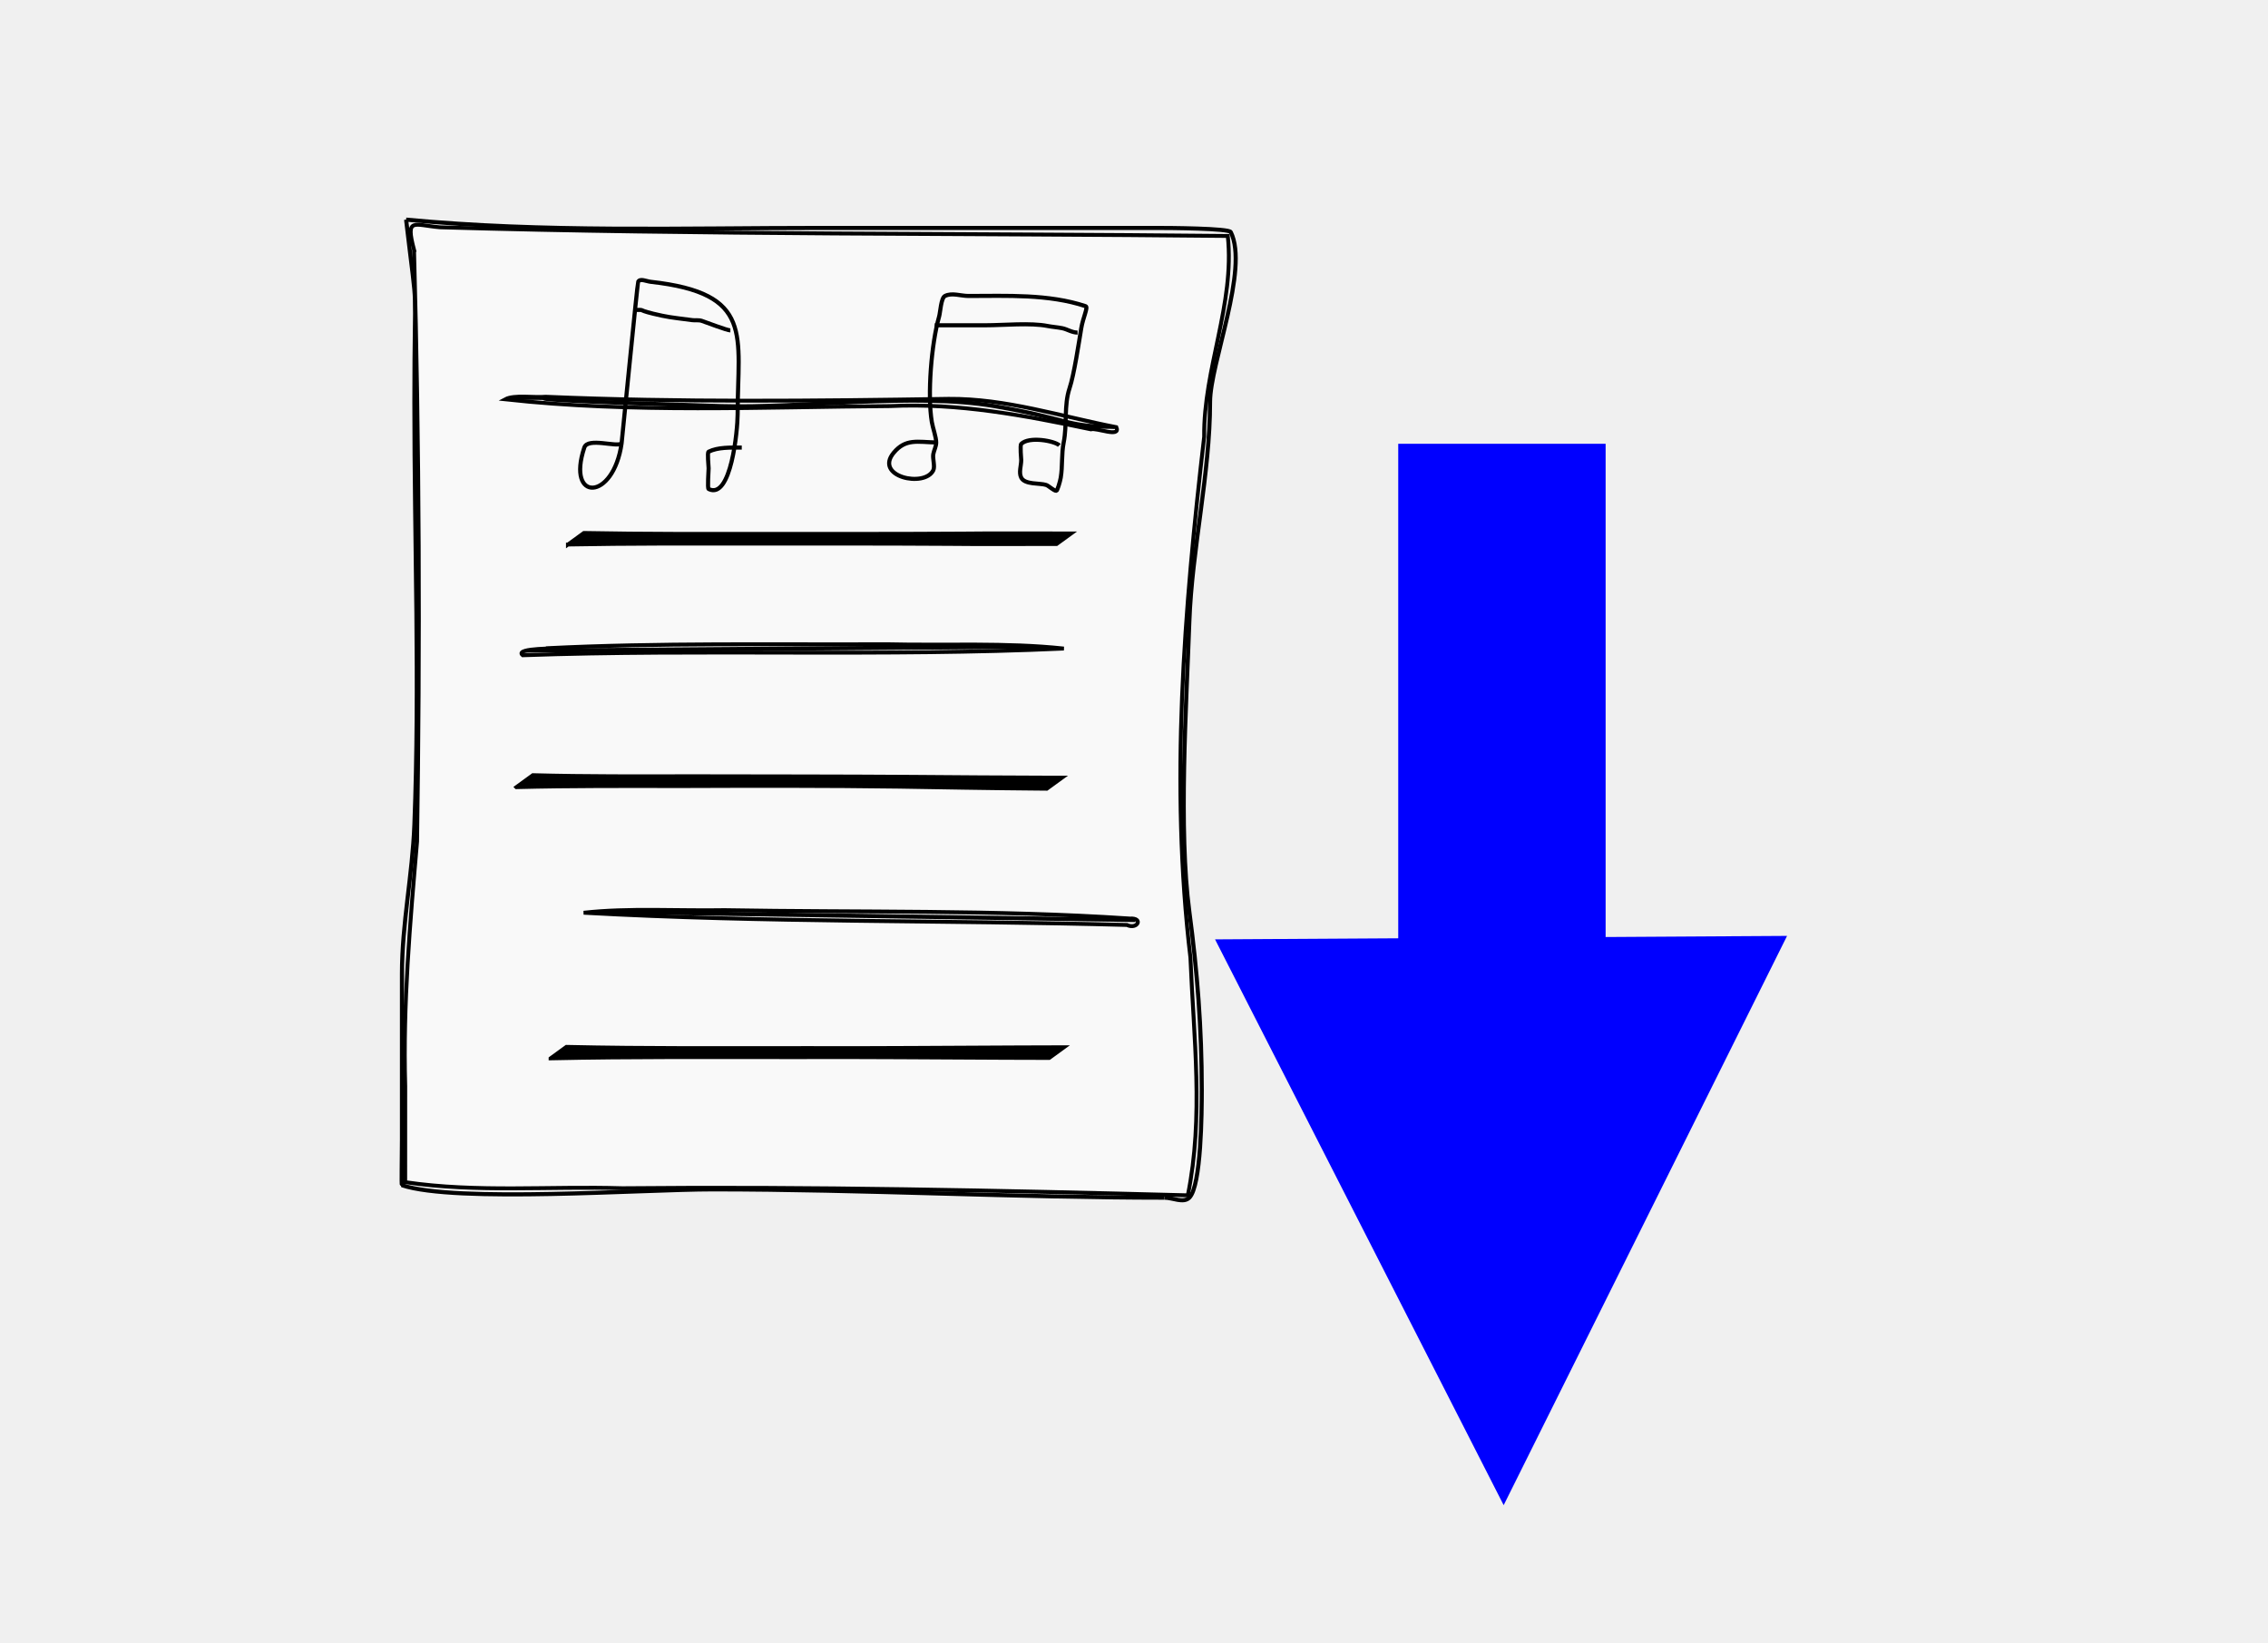
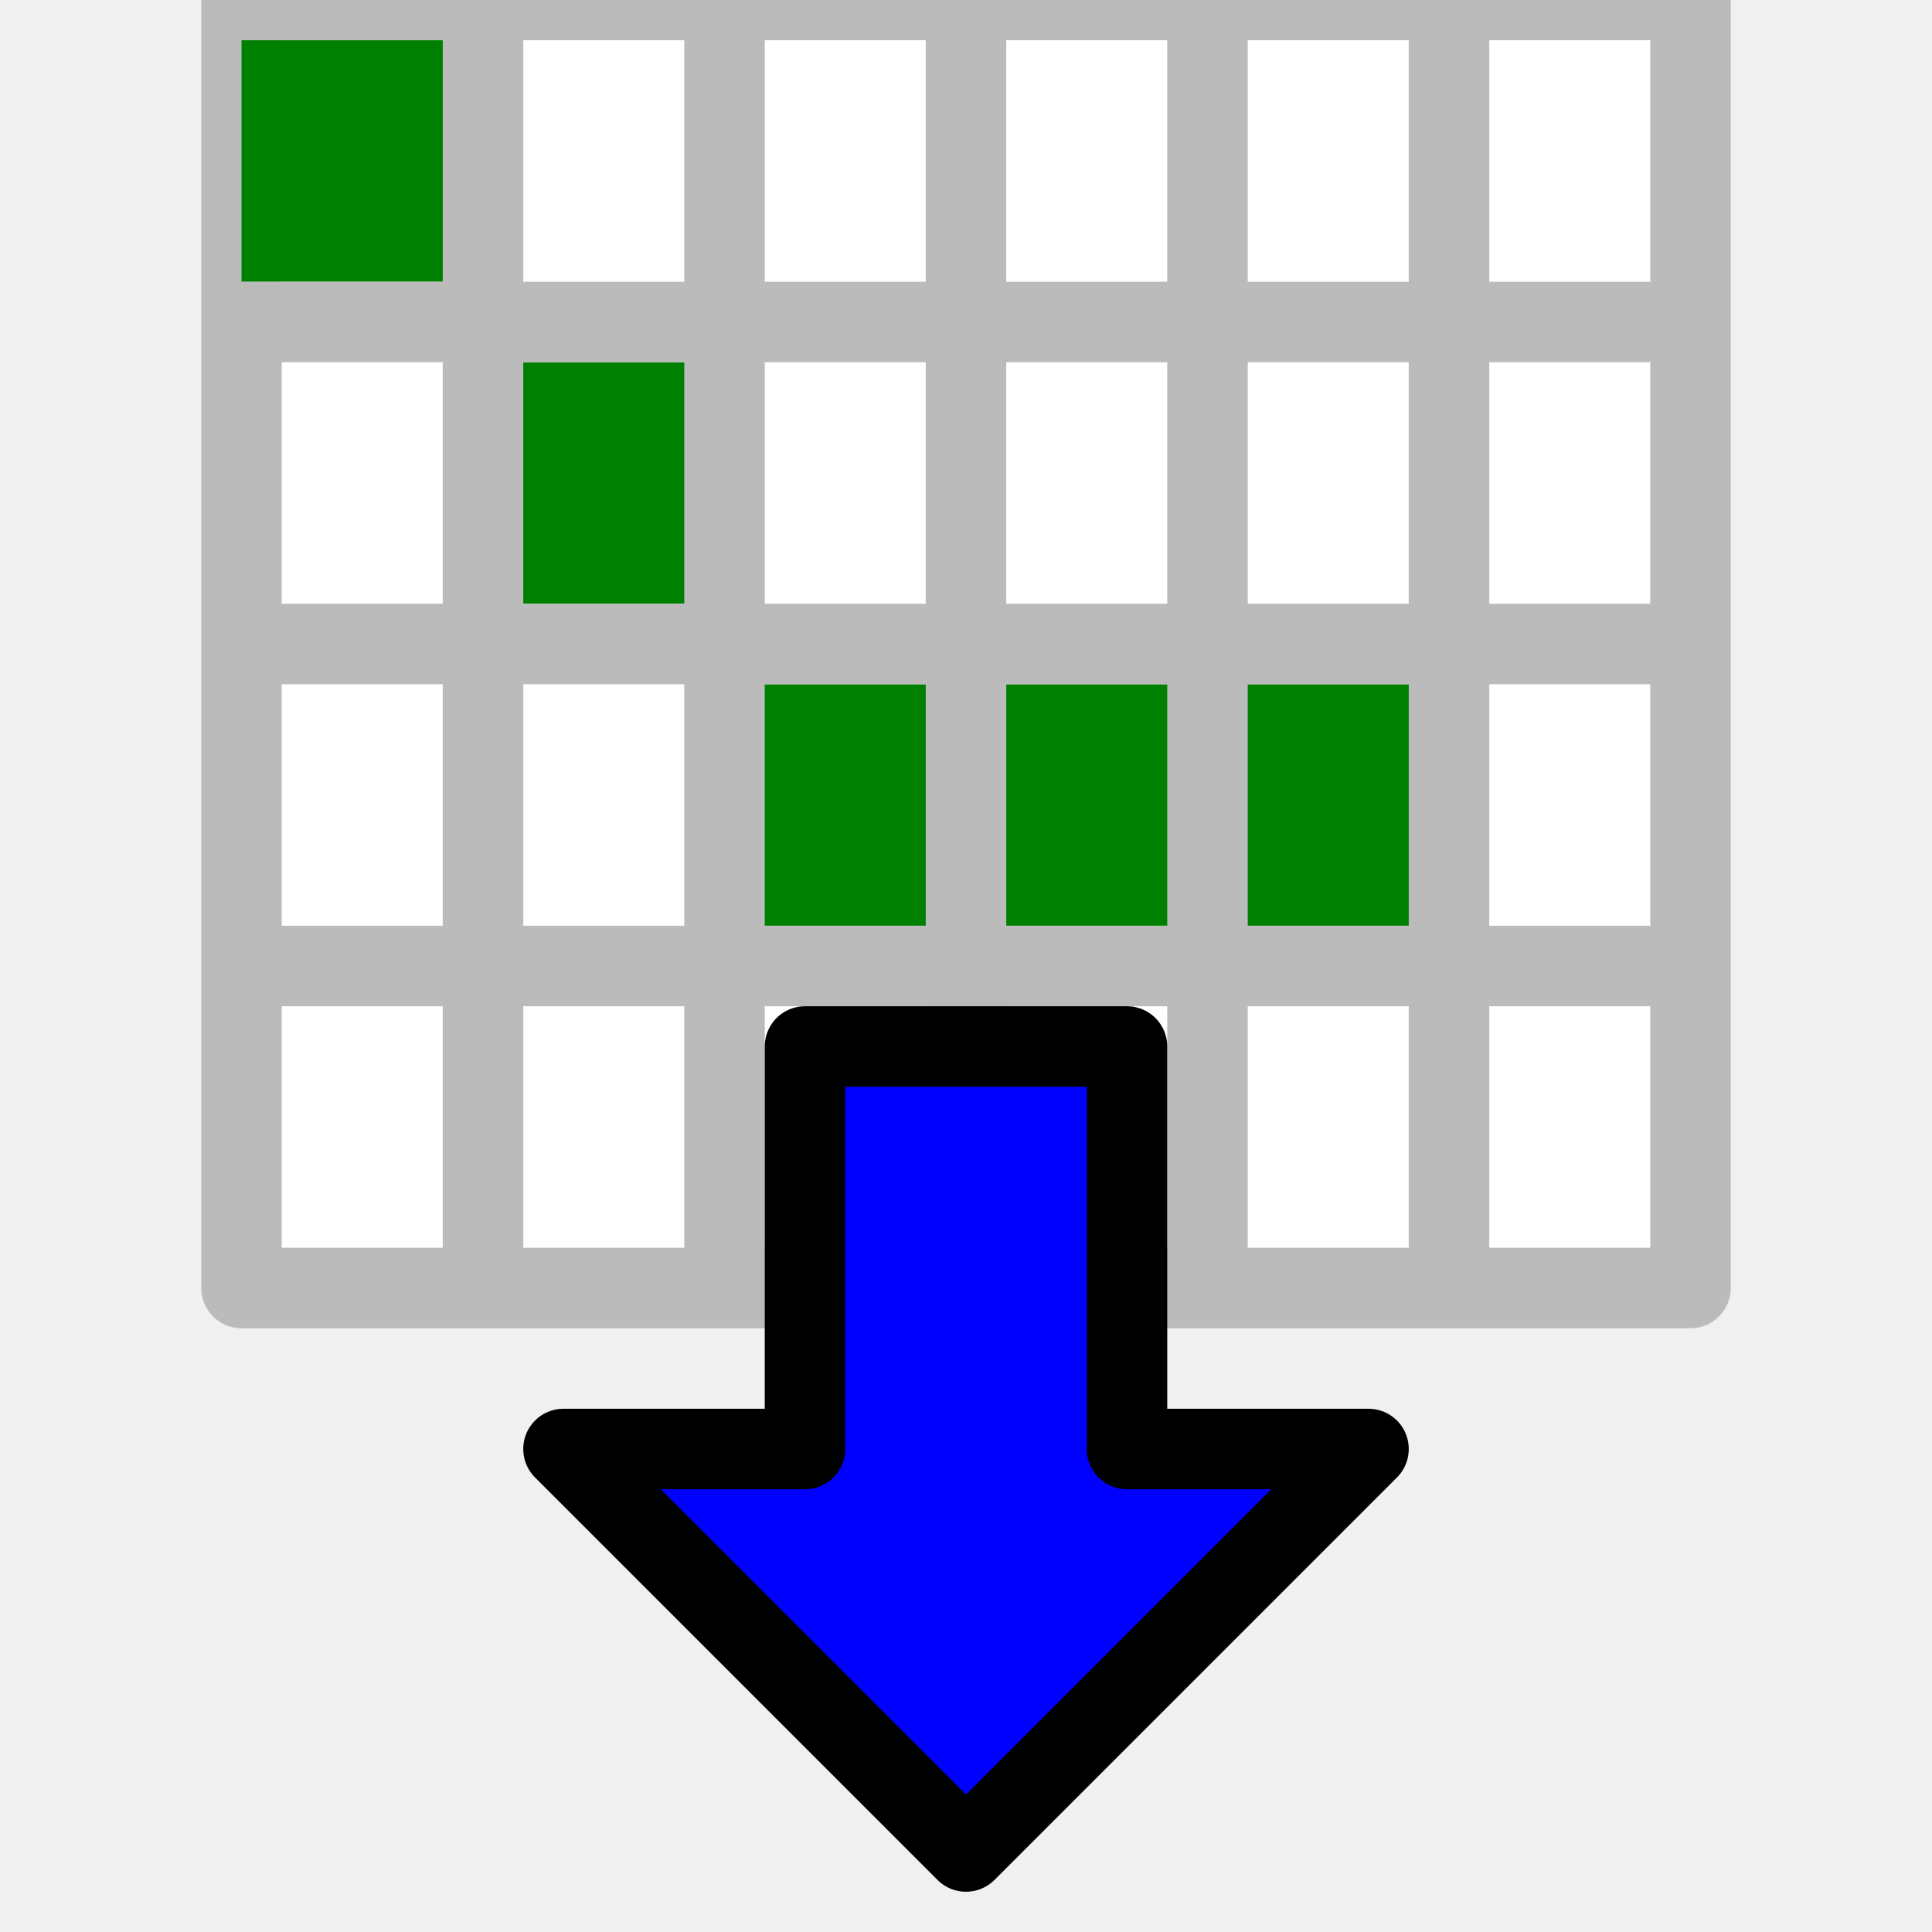
- <svg xmlns="http://www.w3.org/2000/svg" width="146.277mm" height="105.961mm" viewBox="0 0 146.277 105.961" version="1.1" id="svg8">
-   <defs id="defs2">
-     <rect x="60.653" y="52.496" width="51.316" height="50.781" id="rect181" />
-     <rect x="64.395" y="50.358" width="56.928" height="61.472" id="rect171" />
-     <rect x="52.635" y="36.995" width="66.55" height="78.31" id="rect161" />
-   </defs>
-   <g id="layer1" transform="translate(-35.52976,-28.97654)">
-     <path style="fill:#0000ff;stroke-width:0.265" id="path36" d="M 173.113,85.045 114.727,84.736 144.187,34.326 Z" transform="matrix(0.6318782,0,0,-0.7238708,41.40211,150.8976)" />
-     <rect style="fill:#0000ff;stroke-width:0.179" id="rect38" width="13.375" height="34.201" x="125.711" y="-91.799" transform="scale(1,-1)" />
-     <text xml:space="preserve" id="text159" style="fill:black;fill-opacity:1;line-height:1.25;stroke:none;font-family:sans-serif;font-style:normal;font-weight:normal;font-size:10.583px;white-space:pre;shape-inside:url(#rect161);" />
-     <text xml:space="preserve" style="font-style:normal;font-weight:normal;font-size:10.583px;line-height:1.25;font-family:sans-serif;fill:#000000;fill-opacity:1;stroke:none;stroke-width:0.265" x="80.164" y="51.16" id="text167">
-       <tspan id="tspan165" x="80.164" y="51.16" style="stroke-width:0.265" />
-     </text>
-     <text xml:space="preserve" id="text169" style="fill:black;fill-opacity:1;line-height:1.25;stroke:none;font-family:sans-serif;font-style:normal;font-weight:normal;font-size:9.878px;white-space:pre;shape-inside:url(#rect171);" />
-     <text xml:space="preserve" style="font-size:14.111px;line-height:1.25;font-family:sans-serif;stroke-width:0.265" x="73.215" y="62.118" id="text177">
-       <tspan id="tspan175" x="73.215" y="62.118" style="stroke-width:0.265" />
-     </text>
-     <text xml:space="preserve" id="text179" style="line-height:1.25;font-family:Arial;font-size:14.111px;white-space:pre;shape-inside:url(#rect181);-inkscape-font-specification:Arial;font-weight:normal;font-style:normal;font-stretch:normal;font-variant:normal;" />
-     <path style="fill:none;stroke:#000000;stroke-width:0.265px;stroke-linecap:butt;stroke-linejoin:miter;stroke-opacity:1" d="m 61.722,43.142 c 0.816,6.933 0.535,3.019 0.535,11.76 0,9.062 0.348,18.205 0,27.261 -0.125,3.26 -0.802,6.356 -0.802,9.622 0,3.564 0,7.127 0,10.691 0,1.265 -0.044,2.925 0,2.94 3.446,1.149 15.505,0.267 20.045,0.267 9.624,0 19.678,0.535 29.132,0.535" id="path187" />
-     <path style="fill:none;stroke:#000000;stroke-width:0.265px;stroke-linecap:butt;stroke-linejoin:miter;stroke-opacity:1" d="m 61.722,43.142 c 8.887,0.839 17.816,0.535 26.727,0.535 7.216,0 14.433,0 21.649,0 0.859,0 4.689,0.024 4.811,0.267 1.192,2.384 -1.336,8.469 -1.336,10.958 0,4.63 -1.169,9.487 -1.336,14.165 -0.196,5.475 -0.704,13.432 0,18.709 0.515,3.861 0.802,7.519 0.802,11.493 0,1.442 -0.033,6.18 -0.802,6.949 -0.378,0.378 -1.069,0 -1.604,0" id="path189" />
-     <path style="fill:none;stroke:#000000;stroke-width:0.265px;stroke-linecap:butt;stroke-linejoin:miter;stroke-opacity:1" d="m 68.137,54.634 c 6.801,0 -4.656,-0.028 13.898,0.535 5.085,0.154 12.545,-0.878 17.64,0 4.931,0.85 4.524,1.336 7.751,1.336" id="path193" />
-     <path style="fill:none;stroke:#000000;stroke-width:0.265px;stroke-linecap:butt;stroke-linejoin:miter;stroke-opacity:1" d="M 69.206,70.938 103.951,70.671" id="path195" />
-     <path style="fill:none;stroke:#000000;stroke-width:0.265px;stroke-linecap:butt;stroke-linejoin:miter;stroke-opacity:1" d="m 73.215,87.776 35.547,0.535" id="path197" />
-     <path style="fill:#f9f9f9;stroke:#000000;stroke-width:0.947" d="m 100.923,60.886 c 1.326,48.048 1.475,96.157 0.747,144.22 -1.709,19.84 -3.461,39.701 -2.889,59.655 -0.003,7.799 -0.006,15.598 -0.008,23.397 17.448,2.587 35.294,0.944 52.899,1.48 45.969,-0.447 91.927,0.537 137.876,1.728 3.895,-19.016 1.406,-38.674 0.637,-57.902 -5.035,-42.245 -1.529,-84.919 3.347,-127.001 -0.193,-16.565 7.513,-32.327 5.757,-48.947 -64.007,-0.674 -128.047,-0.246 -192.029,-2.109 -6.447,-0.546 -8.449,-2.554 -6.336,5.479 z m 32.116,35.825 c 32.721,1.385 65.453,1.018 98.188,0.509 13.924,-0.122 27.405,4.295 40.913,6.911 1.117,2.679 -4.887,0.052 -6.227,0.521 -16.089,-3.369 -32.322,-6.47 -48.866,-5.666 -31.283,0.212 -62.773,1.766 -93.909,-1.648 2.192,-1.18 7.058,-0.358 9.9,-0.627 z m 83.04,60.325 c 14.325,0.341 29.288,-0.464 43.245,1.052 -43.894,2.018 -88.015,0.088 -131.898,1.632 -2.468,-1.956 10.588,-1.542 5.651,-1.703 27.636,-1.382 55.341,-0.851 83.002,-0.981 z m -39.471,64.817 c 32.923,0.577 65.927,-0.145 98.788,2.044 3.429,-0.213 1.864,2.781 -0.698,1.57 -44.128,-1.212 -88.354,-0.528 -132.419,-2.981 10.945,-1.227 23.039,-0.425 34.329,-0.633 z" id="path199" transform="matrix(0.2645833,0,0,0.2645833,35.52976,28.97654)" />
-     <path style="fill:none;stroke:#000000;stroke-width:0.265px;stroke-linecap:butt;stroke-linejoin:miter;stroke-opacity:1" d="m 75.62,57.574 c -0.298,0.27 -2.18,-0.408 -2.405,0.267 -1.174,3.521 1.873,3.463 2.405,-0.267 0.03,-0.21 1.016,-10.318 1.069,-10.424 0.12,-0.239 0.536,-0.03 0.802,0 6.714,0.746 5.613,3.445 5.613,8.553 0,0.974 -0.416,5.538 -1.871,4.811 -0.086,-0.043 0,-1.195 0,-1.336 0,-0.172 -0.098,-1.02 0,-1.069 0.595,-0.297 1.417,-0.267 2.138,-0.267" id="path201" />
-     <path style="fill:none;stroke:#000000;stroke-width:0.265px;stroke-linecap:butt;stroke-linejoin:miter;stroke-opacity:1" d="m 95.911,57.514 c -1.206,-0.029 -1.966,-0.268 -2.74,0.661 -1.279,1.534 1.982,2.274 2.551,1.134 0.124,-0.249 -0.051,-0.761 0,-1.039 0.046,-0.256 0.189,-0.496 0.189,-0.756 0,-0.343 -0.222,-0.952 -0.283,-1.323 -0.294,-1.764 -0.031,-5.042 0.472,-6.804 0.078,-0.272 0.117,-1.192 0.378,-1.323 0.451,-0.225 1.008,0 1.512,0 2.47,0 5.17,-0.135 7.56,0.661 0.175,0.058 -0.167,0.721 -0.283,1.417 -0.159,0.951 -0.459,2.985 -0.756,3.874 -0.372,1.117 -0.146,2.337 -0.378,3.496 -0.15,0.748 -0.065,1.522 -0.189,2.268 -0.045,0.272 -0.224,0.85 -0.283,0.85 -0.172,0 -0.484,-0.319 -0.661,-0.378 -0.402,-0.134 -1.372,-0.003 -1.606,-0.472 -0.169,-0.338 0,-0.756 0,-1.134 0,-0.049 -0.086,-0.953 0,-1.039 0.504,-0.504 2.165,-0.197 2.457,0.094" id="path205" />
-     <path style="fill:none;stroke:#000000;stroke-width:0.265px;stroke-linecap:butt;stroke-linejoin:miter;stroke-opacity:1" d="m 76.54,48.962 c 0.742,0 -0.147,-0.015 1.701,0.378 0.618,0.132 1.311,0.194 1.937,0.283 0.206,0.029 0.411,-0.02 0.614,0.047 0.287,0.096 1.63,0.614 1.843,0.614" id="path229" />
-     <path style="fill:none;stroke:#000000;stroke-width:0.265px;stroke-linecap:butt;stroke-linejoin:miter;stroke-opacity:1" d="m 95.817,49.954 c 1.102,0 2.205,0 3.307,0 1.115,0 2.879,-0.171 3.969,0.047 0.284,0.057 0.642,0.081 0.945,0.142 0.326,0.065 0.623,0.283 0.992,0.283" id="path231" />
-     <path style="fill:#000000;stroke:#000000;stroke-width:0.248" id="path859" d="m 68.833,79.744 c 3.519,-0.089 7.04,-0.073 10.56,-0.069 4.707,-0.017 9.414,-0.028 14.121,0.038 2.859,0.047 5.718,0.1 8.578,0.123 0.317,0.003 0.634,0.006 0.95,0.009 0,0 0.99,-0.719 0.99,-0.719 v 0 c -0.322,2.64e-4 -0.643,7.94e-4 -0.965,0.001 -2.892,-0.01 -5.784,-0.026 -8.676,-0.051 -4.707,-0.032 -9.415,-0.028 -14.122,-0.038 -3.457,0.004 -6.915,0.023 -10.371,-0.069 0,0 -1.066,0.774 -1.066,0.774 z" />
-     <path style="fill:#000000;stroke:#000000;stroke-width:0.248" id="path861" d="m 72.158,64.096 c 3.952,-0.074 7.905,-0.061 11.857,-0.06 4.203,0.002 8.407,-0.007 12.61,0.02 2.35,0.028 4.699,0.004 7.049,0.007 0,0 0.939,-0.682 0.939,-0.682 v 0 c -2.356,0.003 -4.712,-0.021 -7.068,0.007 -4.222,0.027 -8.443,0.018 -12.665,0.02 -3.897,1.74e-4 -7.795,0.015 -11.691,-0.06 0,0 -1.031,0.749 -1.031,0.749 z" />
-     <path style="fill:#000000;stroke:#000000;stroke-width:0.248" id="path863" d="m 71.039,97.235 c 5.236,-0.113 10.475,-0.078 15.712,-0.078 4.524,-0.019 9.048,0.027 13.572,0.044 1.984,0.002 1.025,-7.93e-4 2.877,0.008 0,0 0.952,-0.692 0.952,-0.692 v 0 c -1.871,0.009 -0.905,0.006 -2.9,0.008 -4.564,0.016 -9.128,0.062 -13.692,0.044 -5.166,7.1e-5 -10.333,0.037 -15.498,-0.078 0,0 -1.023,0.743 -1.023,0.743 z" />
-   </g>
+ <svg xmlns="http://www.w3.org/2000/svg" width="48" height="48" viewBox="0 0 24 24">
+   <rect x="3" y="0" width="18" height="16" stroke="#bbb" fill="white" stroke-linejoin="round" />
+   <line x1="3" y1="2" x2="6" y2="2" stroke="green" stroke-width="3" />
+   <line x1="6" y1="6" x2="9" y2="6" stroke="green" stroke-width="3" />
+   <line x1="9" y1="10" x2="18" y2="10" stroke="green" stroke-width="3" />
+   <line x1="3" y1="4" x2="21" y2="4" stroke="#bbb" />
+   <line x1="3" y1="8" x2="21" y2="8" stroke="#bbb" />
+   <line x1="3" y1="12" x2="21" y2="12" stroke="#bbb" />
+   <line x1="6" y1="0" x2="6" y2="16" stroke="#bbb" />
+   <line x1="9" y1="0" x2="9" y2="16" stroke="#bbb" />
+   <line x1="12" y1="0" x2="12" y2="16" stroke="#bbb" />
+   <line x1="15" y1="0" x2="15" y2="16" stroke="#bbb" />
+   <line x1="18" y1="0" x2="18" y2="16" stroke="#bbb" />
+   <path d="             M 14 13             v 5             h 3             l -5 5             l -5 -5             h 3             v -5             z             " stroke="black" fill="blue" stroke-linejoin="round" />
</svg>
